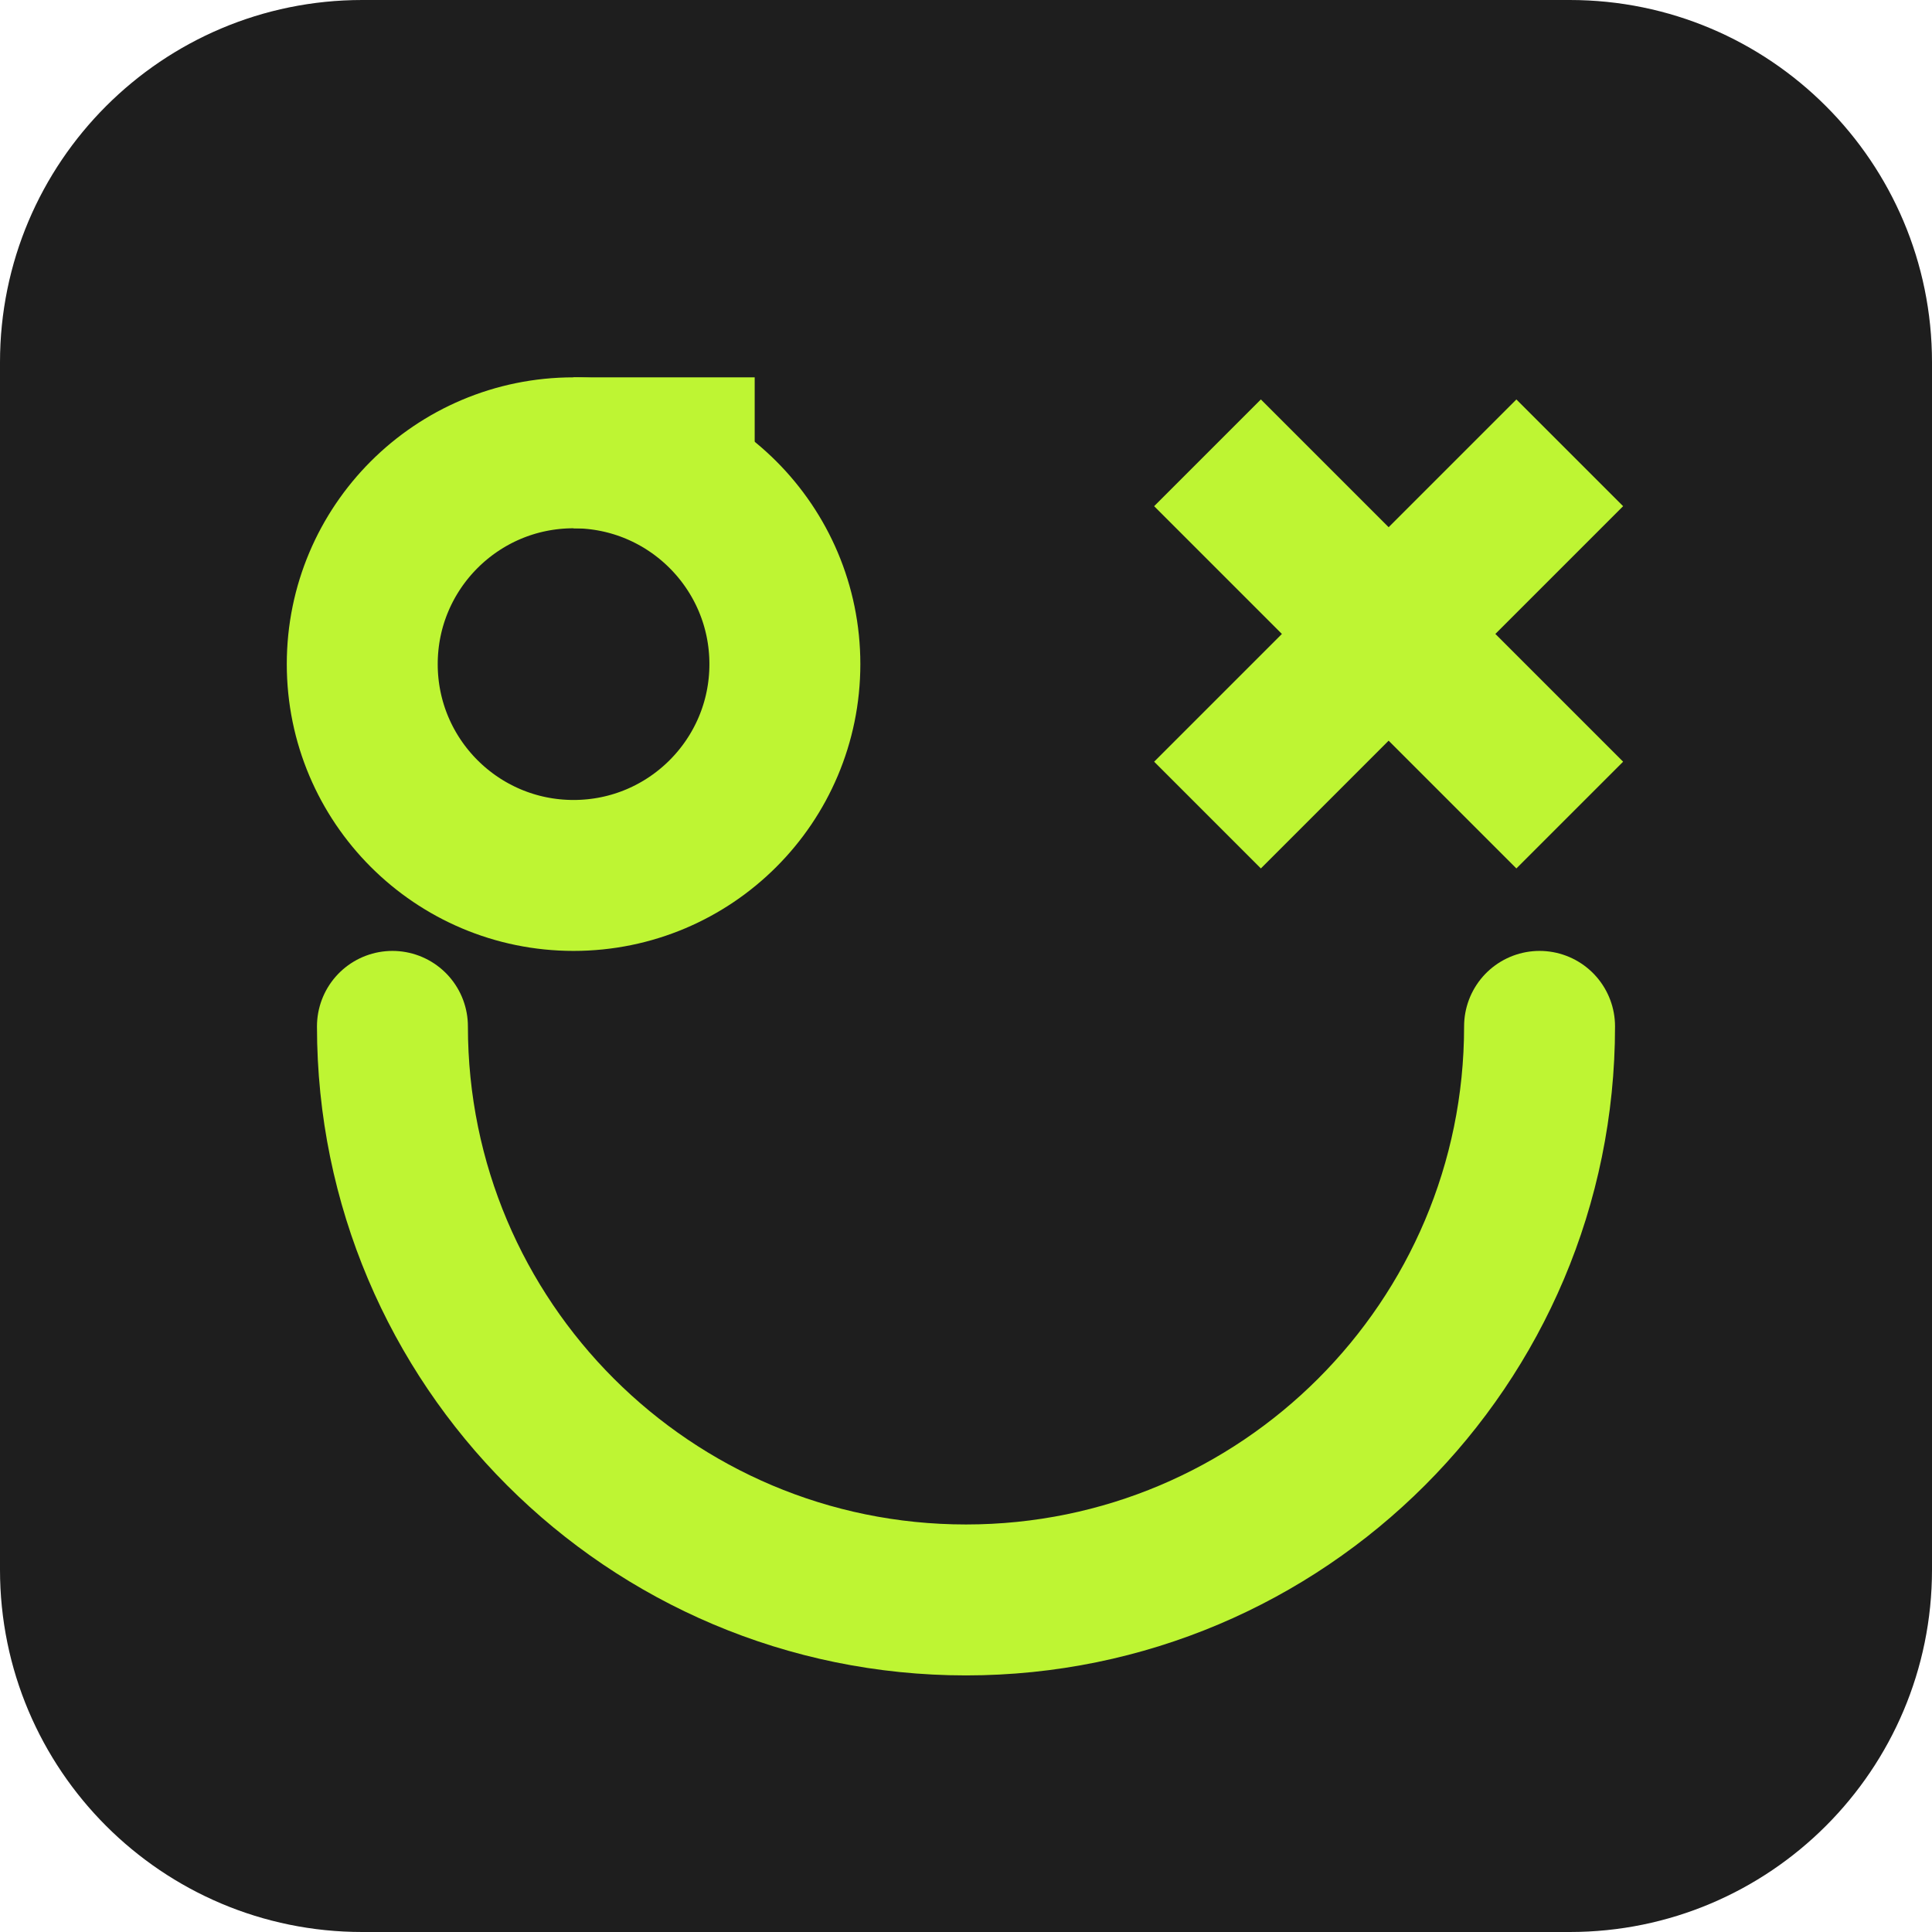
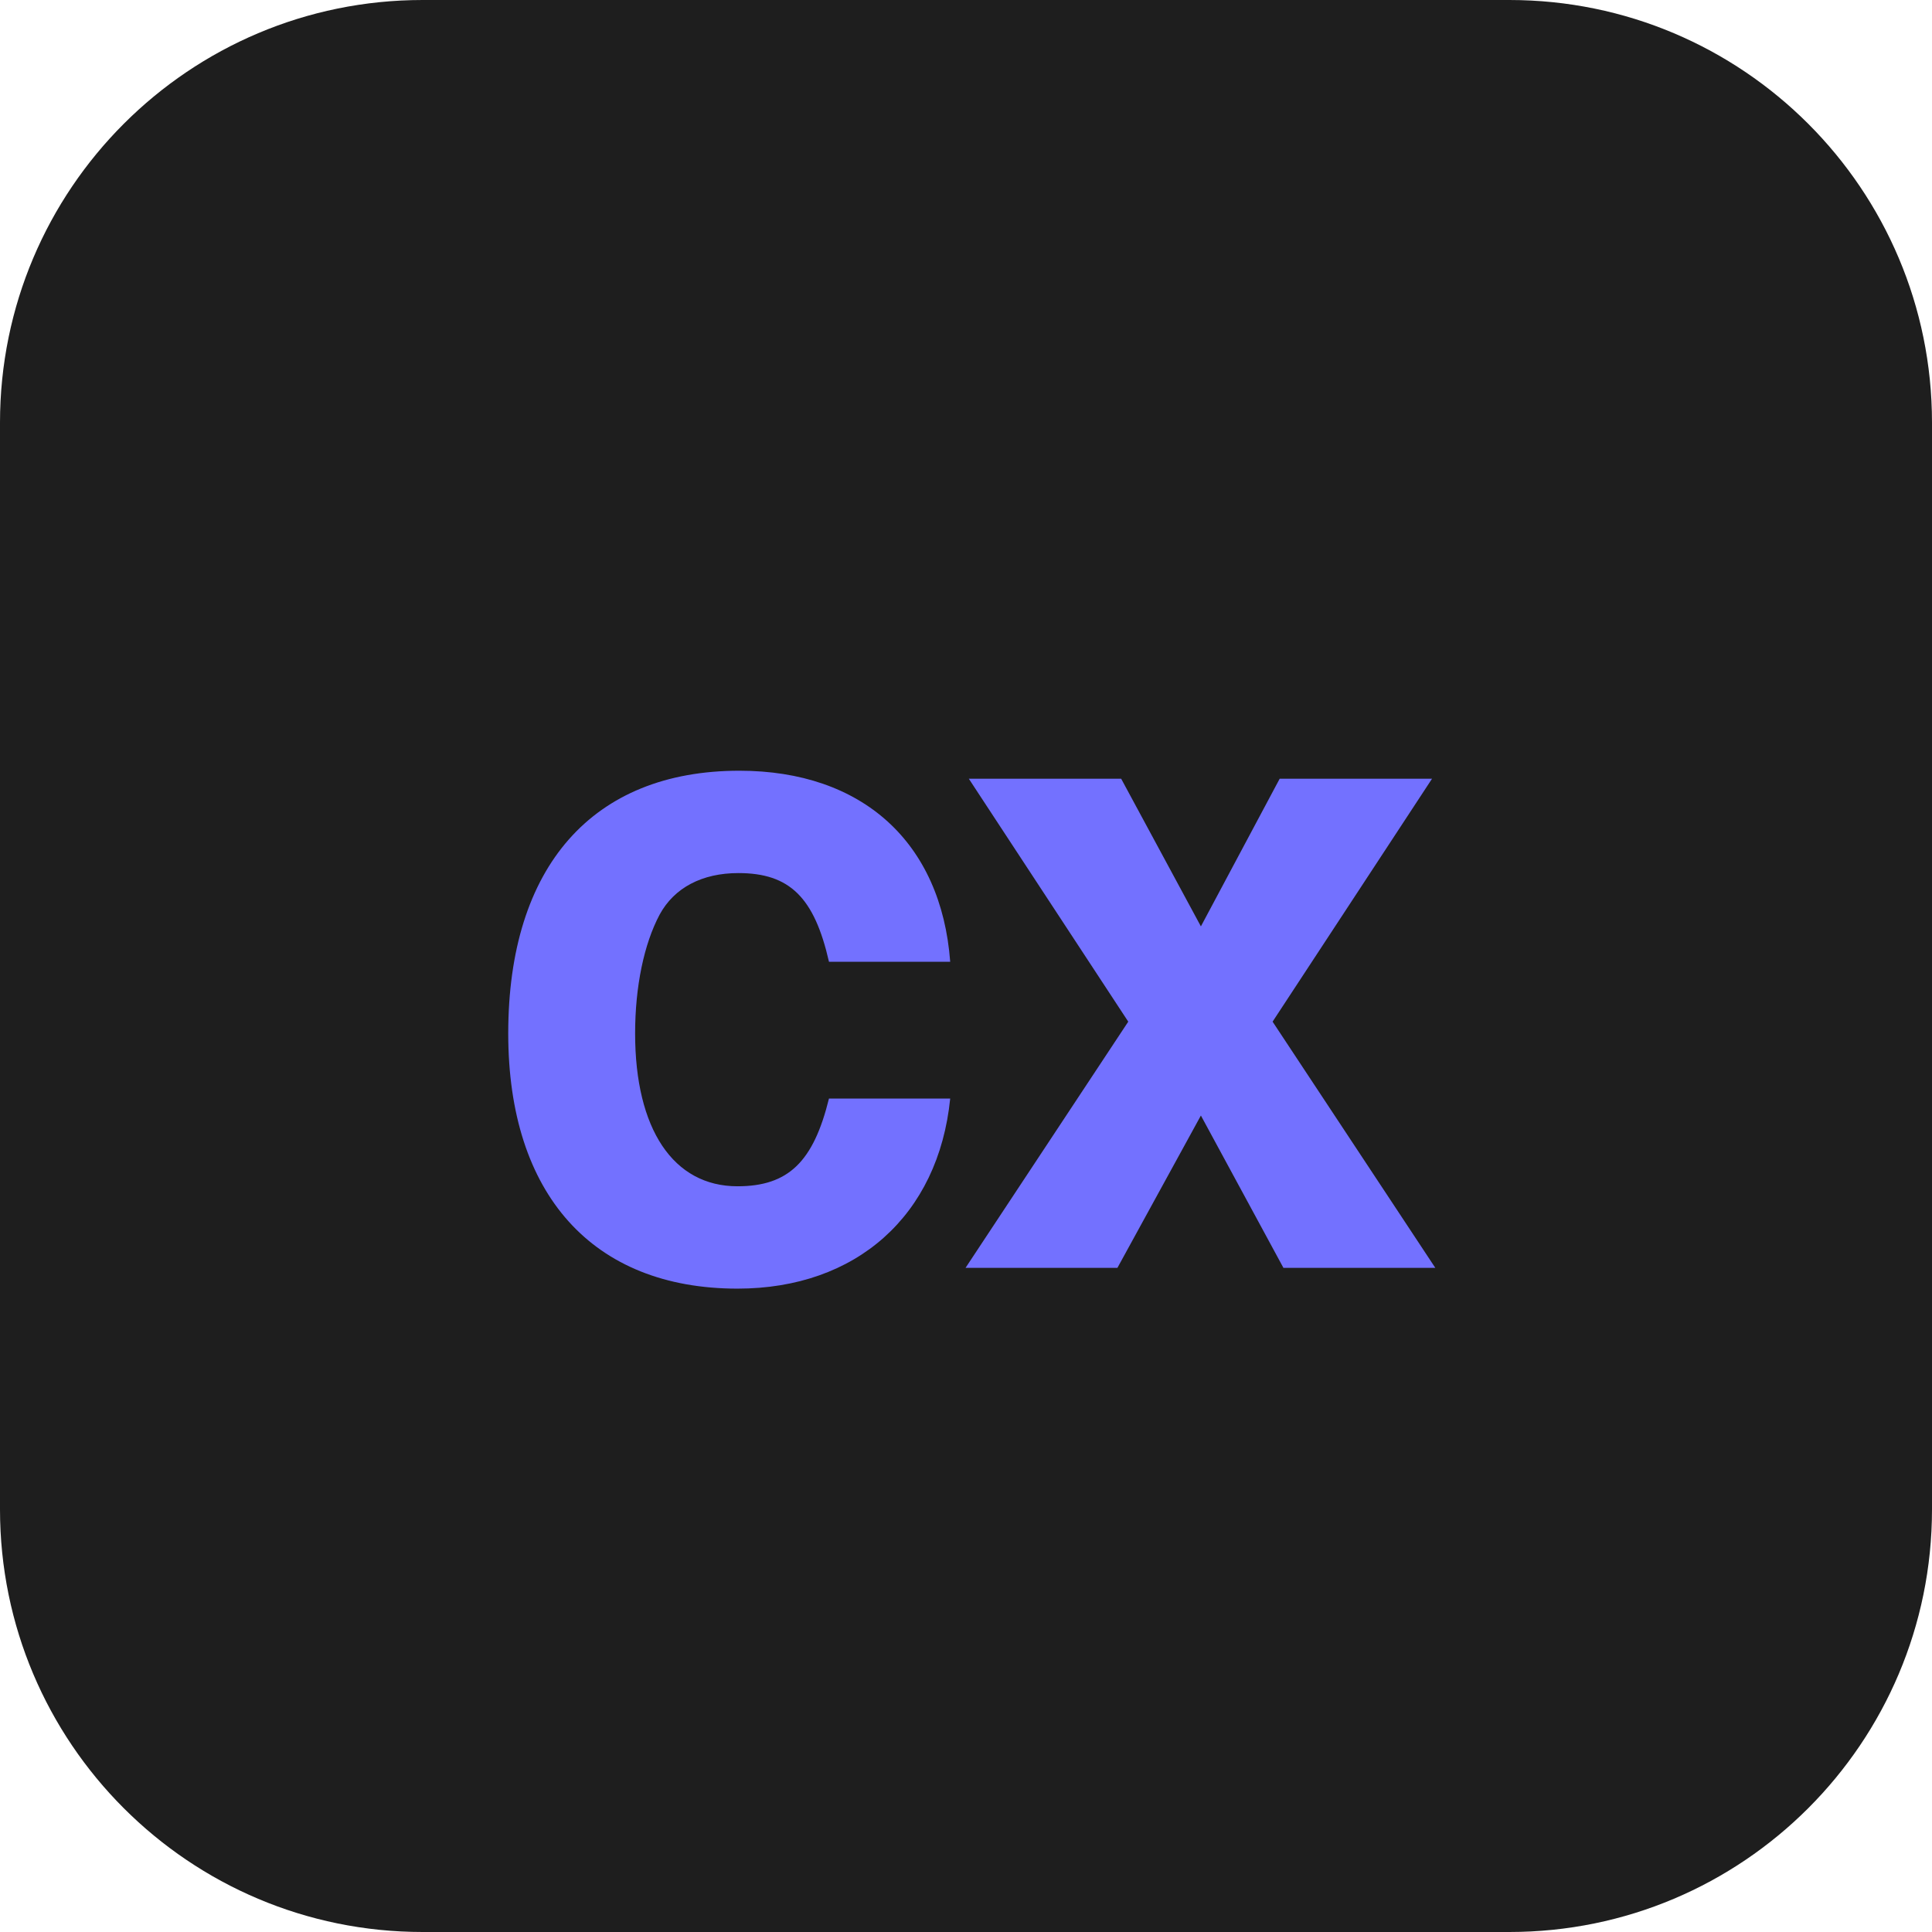
<svg xmlns="http://www.w3.org/2000/svg" viewBox="0 0 64 64">
-   <rect width="64" height="64" rx="12" fill="#1E1E1E" />
-   <g stroke="#BEF533" stroke-width="5" fill="none">
-     <circle cx="19" cy="22" r="7" />
-     <path d="M19 15h6" />
-     <path d="M40 15 52 27M52 15 40 27" />
-     <path d="M13 34a19 19 0 0 0 38 0" stroke-linecap="round" />
-   </g>
+   <rect width="64" height="64" rx="14" fill="#1E1E1E" />
+   <text x="32" y="42" text-anchor="middle" font-family="Helvetica, Arial, sans-serif" font-size="30" font-weight="700" letter-spacing="-1" fill="#7371FF">cx</text>
</svg>
